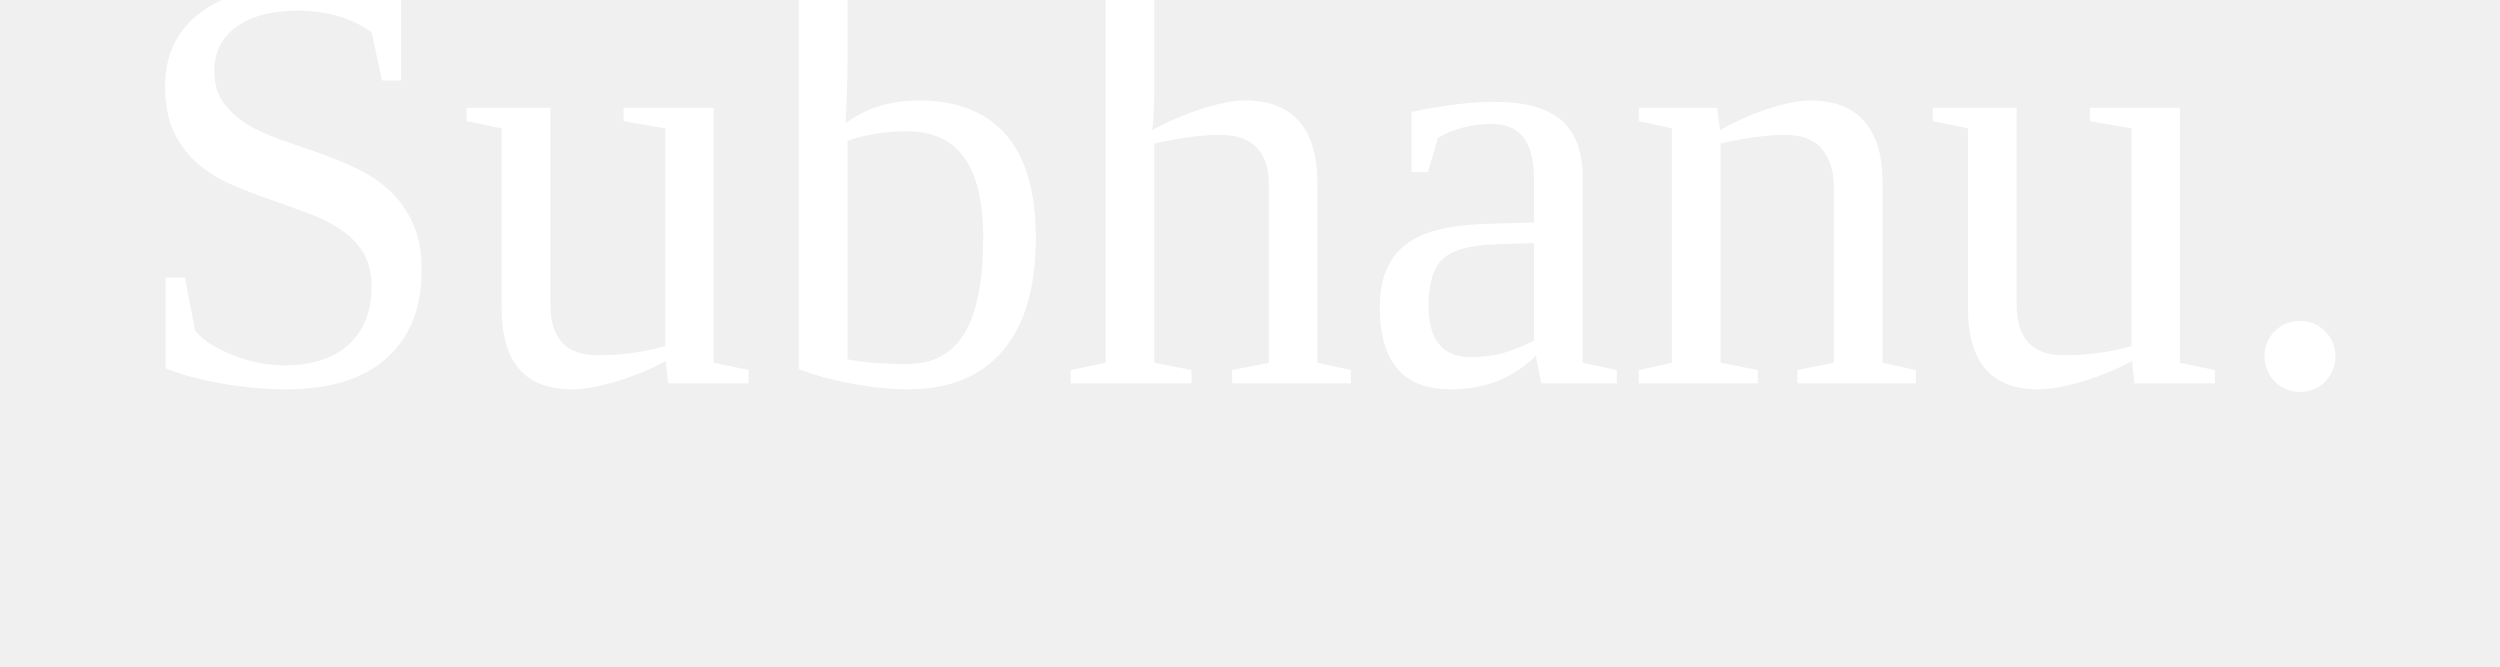
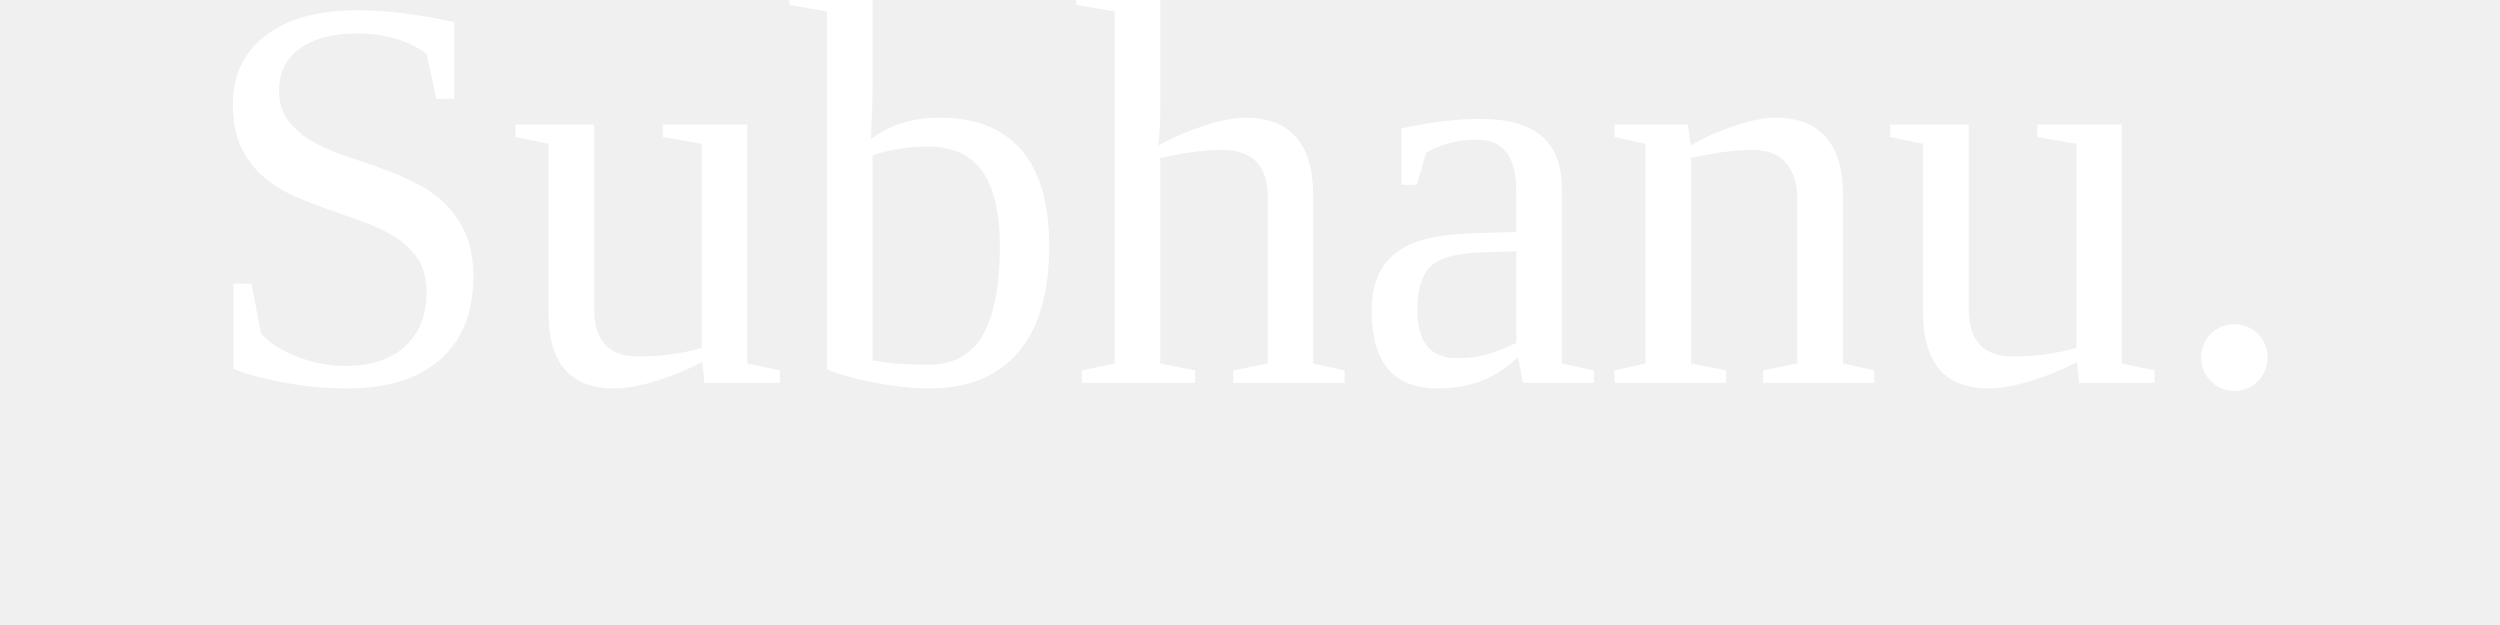
- <svg xmlns="http://www.w3.org/2000/svg" width="150" height="40" viewBox="0 0 150 30" fill="none">
-   <text fill="white" x="50%" y="60%" text-anchor="middle" alignment-baseline="middle" font-size="36"> Subhanu. </text>
+ <svg xmlns="http://www.w3.org/2000/svg" width="160" height="40" viewBox="0 0 160 30" fill="none">
+   <text fill="white" x="50%" y="65%" text-anchor="middle" alignment-baseline="middle" font-size="36"> Subhanu. </text>
</svg>
